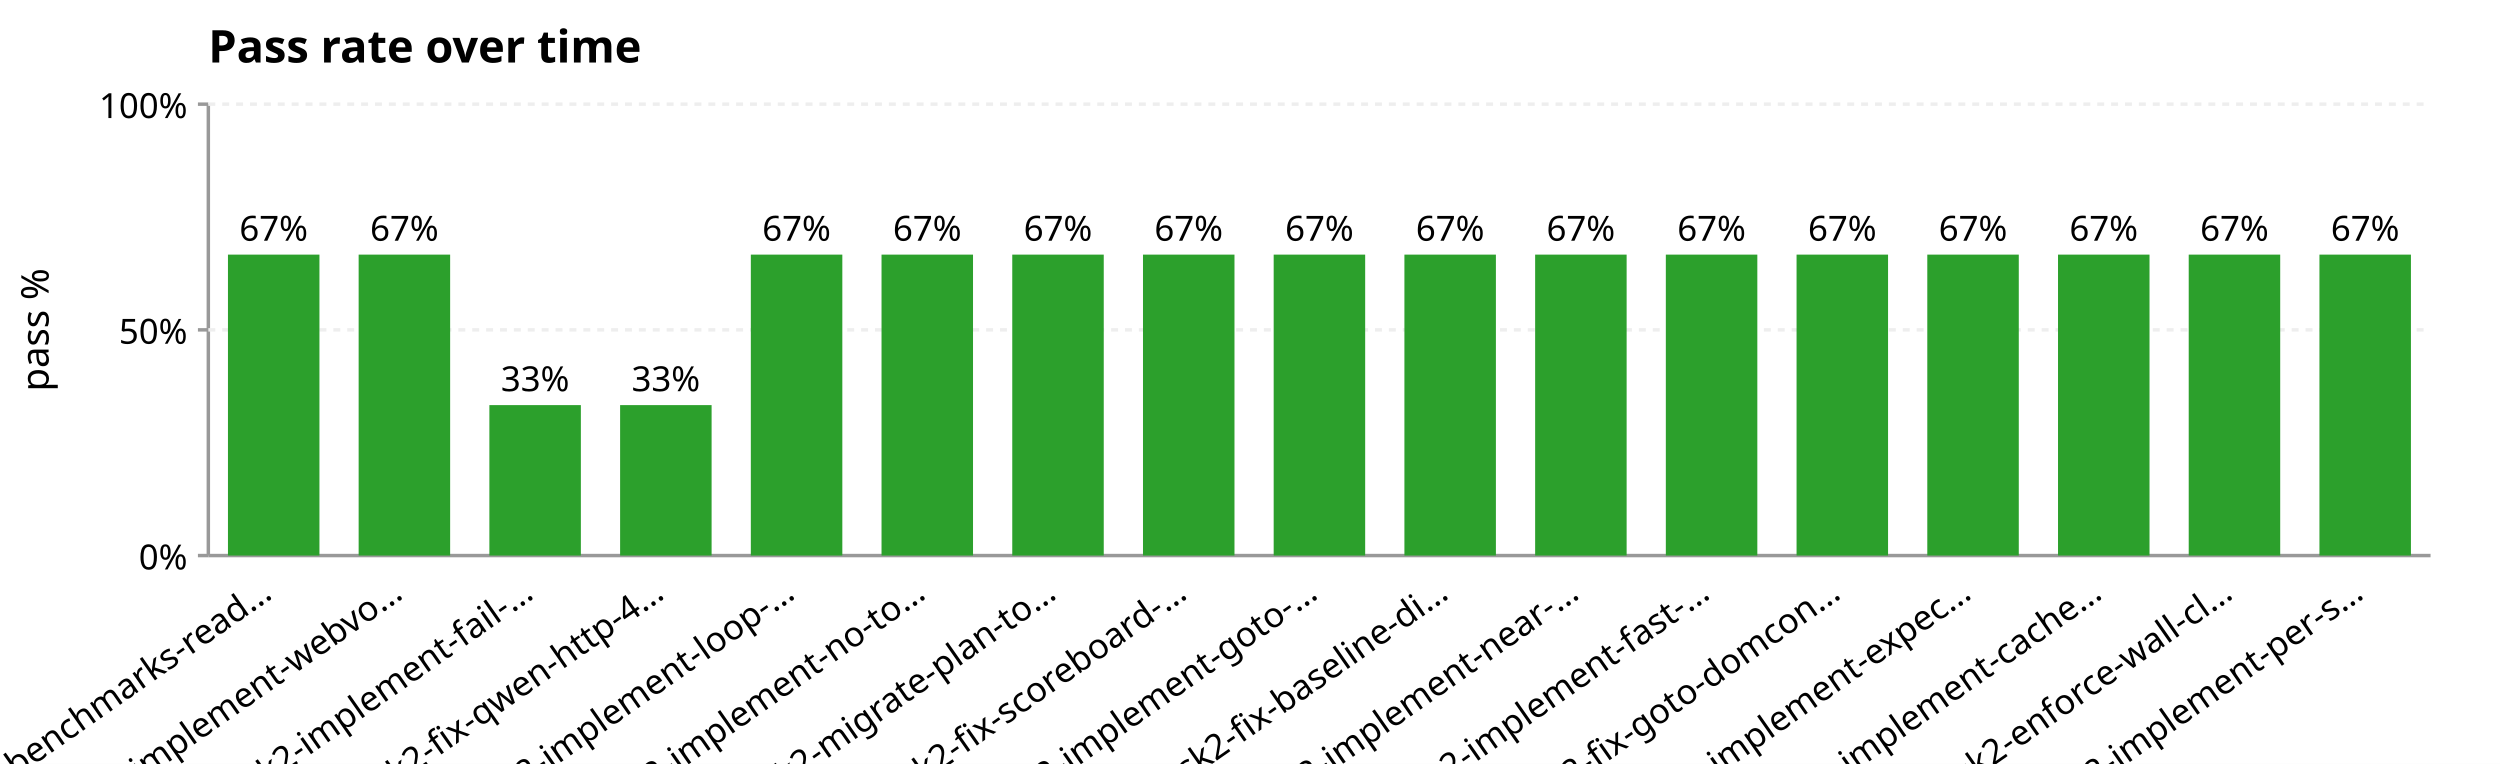
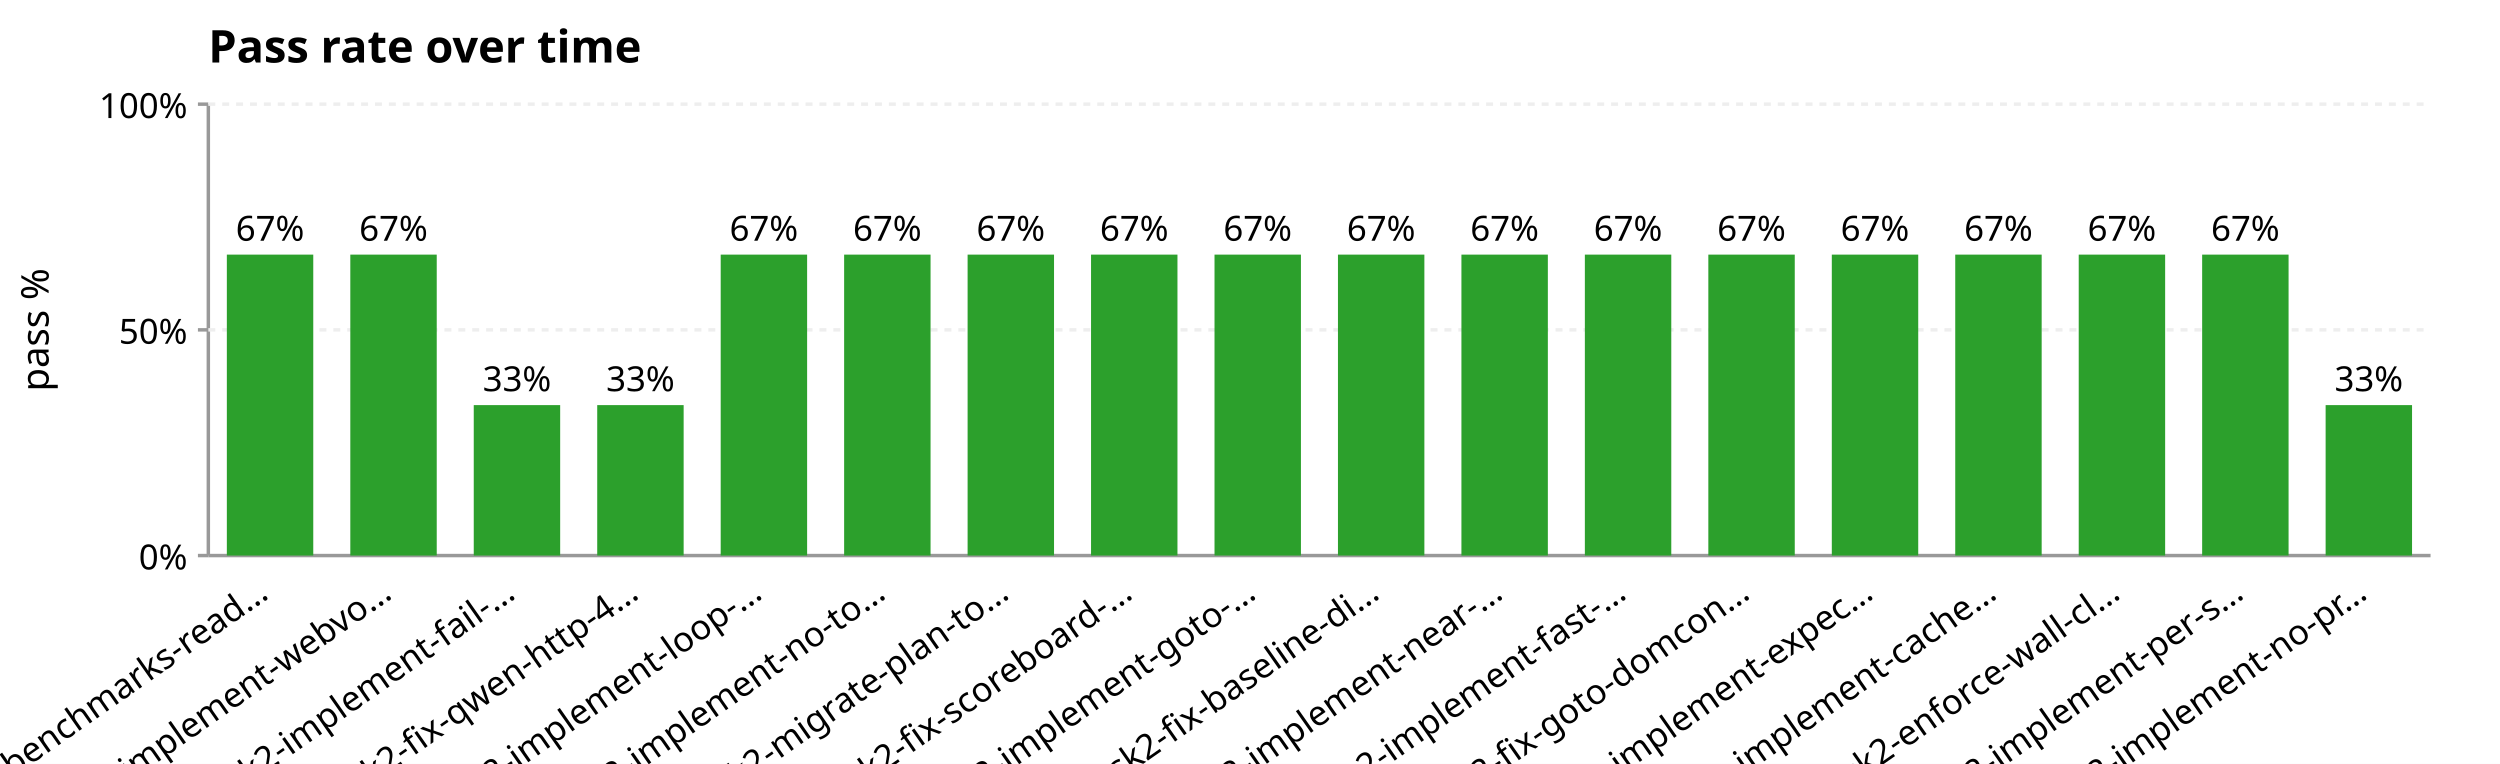
<svg xmlns="http://www.w3.org/2000/svg" viewBox="0 0 720 220" width="720" height="220" font-family="sans-serif">
  <rect width="100%" height="100%" fill="#fff" />
  <text x="60" y="18" font-size="13" font-weight="600">Pass rate over time</text>
  <line x1="60" y1="30" x2="60" y2="160" stroke="#999" />
  <line x1="60" y1="160" x2="700" y2="160" stroke="#999" />
  <line x1="57" y1="160.0" x2="60" y2="160.0" stroke="#999" />
  <text x="54" y="164.0" font-size="10" text-anchor="end" fill="#000">0%</text>
  <line x1="57" y1="95.0" x2="60" y2="95.0" stroke="#999" />
  <text x="54" y="99.0" font-size="10" text-anchor="end" fill="#000">50%</text>
  <line x1="60" y1="95.0" x2="700" y2="95.0" stroke="#eee" stroke-dasharray="2,2" />
  <line x1="57" y1="30.0" x2="60" y2="30.0" stroke="#999" />
  <text x="54" y="34.0" font-size="10" text-anchor="end" fill="#000">100%</text>
  <line x1="60" y1="30.0" x2="700" y2="30.0" stroke="#eee" stroke-dasharray="2,2" />
  <text x="14" y="95.0" font-size="11" fill="#000" transform="rotate(-90 14 95.0)" text-anchor="middle">pass %</text>
-   <rect x="65.65" y="73.33" width="26.35" height="86.67" fill="#2ca02c" />
-   <text x="78.82" y="69.33" font-size="10" text-anchor="middle" fill="#000">67%</text>
-   <text x="78.82" y="172" font-size="10" fill="#000" text-anchor="end" transform="rotate(-35 78.82 172)">task2-benchmarks-read…</text>
-   <rect x="103.29" y="73.33" width="26.35" height="86.67" fill="#2ca02c" />
-   <text x="116.47" y="69.33" font-size="10" text-anchor="middle" fill="#000">67%</text>
-   <text x="116.47" y="172" font-size="10" fill="#000" text-anchor="end" transform="rotate(-35 116.47 172)">task2-implement-webvo…</text>
-   <rect x="140.94" y="116.67" width="26.35" height="43.33" fill="#2ca02c" />
-   <text x="154.12" y="112.67" font-size="10" text-anchor="middle" fill="#000">33%</text>
-   <text x="154.12" y="172" font-size="10" fill="#000" text-anchor="end" transform="rotate(-35 154.12 172)">task2-implement-fail-…</text>
-   <rect x="178.59" y="116.67" width="26.35" height="43.33" fill="#2ca02c" />
-   <text x="191.76" y="112.67" font-size="10" text-anchor="middle" fill="#000">33%</text>
-   <text x="191.76" y="172" font-size="10" fill="#000" text-anchor="end" transform="rotate(-35 191.76 172)">task2-fix-qwen-http-4…</text>
-   <rect x="216.24" y="73.33" width="26.35" height="86.67" fill="#2ca02c" />
-   <text x="229.41" y="69.33" font-size="10" text-anchor="middle" fill="#000">67%</text>
-   <text x="229.41" y="172" font-size="10" fill="#000" text-anchor="end" transform="rotate(-35 229.41 172)">task2-implement-loop-…</text>
-   <rect x="253.88" y="73.33" width="26.35" height="86.67" fill="#2ca02c" />
-   <text x="267.06" y="69.33" font-size="10" text-anchor="middle" fill="#000">67%</text>
-   <text x="267.06" y="172" font-size="10" fill="#000" text-anchor="end" transform="rotate(-35 267.06 172)">task2-implement-no-to…</text>
-   <rect x="291.53" y="73.33" width="26.35" height="86.67" fill="#2ca02c" />
-   <text x="304.71" y="69.33" font-size="10" text-anchor="middle" fill="#000">67%</text>
-   <text x="304.71" y="172" font-size="10" fill="#000" text-anchor="end" transform="rotate(-35 304.71 172)">task2-migrate-plan-to…</text>
-   <rect x="329.18" y="73.33" width="26.35" height="86.67" fill="#2ca02c" />
-   <text x="342.35" y="69.33" font-size="10" text-anchor="middle" fill="#000">67%</text>
-   <text x="342.35" y="172" font-size="10" fill="#000" text-anchor="end" transform="rotate(-35 342.35 172)">task2-fix-scoreboard-…</text>
-   <rect x="366.82" y="73.33" width="26.35" height="86.67" fill="#2ca02c" />
-   <text x="380.00" y="69.33" font-size="10" text-anchor="middle" fill="#000">67%</text>
-   <text x="380.00" y="172" font-size="10" fill="#000" text-anchor="end" transform="rotate(-35 380.00 172)">task2-implement-goto-…</text>
-   <rect x="404.47" y="73.33" width="26.35" height="86.67" fill="#2ca02c" />
-   <text x="417.65" y="69.33" font-size="10" text-anchor="middle" fill="#000">67%</text>
-   <text x="417.65" y="172" font-size="10" fill="#000" text-anchor="end" transform="rotate(-35 417.65 172)">task2-fix-baseline-di…</text>
-   <rect x="442.12" y="73.33" width="26.35" height="86.67" fill="#2ca02c" />
-   <text x="455.29" y="69.33" font-size="10" text-anchor="middle" fill="#000">67%</text>
-   <text x="455.29" y="172" font-size="10" fill="#000" text-anchor="end" transform="rotate(-35 455.29 172)">task2-implement-near-…</text>
-   <rect x="479.76" y="73.33" width="26.35" height="86.67" fill="#2ca02c" />
-   <text x="492.94" y="69.33" font-size="10" text-anchor="middle" fill="#000">67%</text>
-   <text x="492.94" y="172" font-size="10" fill="#000" text-anchor="end" transform="rotate(-35 492.94 172)">task2-implement-fast-…</text>
-   <rect x="517.41" y="73.33" width="26.35" height="86.67" fill="#2ca02c" />
-   <text x="530.59" y="69.33" font-size="10" text-anchor="middle" fill="#000">67%</text>
-   <text x="530.59" y="172" font-size="10" fill="#000" text-anchor="end" transform="rotate(-35 530.59 172)">task2-fix-goto-domcon…</text>
-   <rect x="555.06" y="73.33" width="26.35" height="86.67" fill="#2ca02c" />
-   <text x="568.24" y="69.33" font-size="10" text-anchor="middle" fill="#000">67%</text>
-   <text x="568.24" y="172" font-size="10" fill="#000" text-anchor="end" transform="rotate(-35 568.24 172)">task2-implement-expec…</text>
-   <rect x="592.71" y="73.33" width="26.35" height="86.67" fill="#2ca02c" />
-   <text x="605.88" y="69.33" font-size="10" text-anchor="middle" fill="#000">67%</text>
-   <text x="605.88" y="172" font-size="10" fill="#000" text-anchor="end" transform="rotate(-35 605.88 172)">task2-implement-cache…</text>
-   <rect x="630.35" y="73.33" width="26.35" height="86.67" fill="#2ca02c" />
-   <text x="643.53" y="69.33" font-size="10" text-anchor="middle" fill="#000">67%</text>
-   <text x="643.53" y="172" font-size="10" fill="#000" text-anchor="end" transform="rotate(-35 643.53 172)">task2-enforce-wall-cl…</text>
-   <rect x="668.00" y="73.33" width="26.35" height="86.67" fill="#2ca02c" />
-   <text x="681.18" y="69.33" font-size="10" text-anchor="middle" fill="#000">67%</text>
-   <text x="681.18" y="172" font-size="10" fill="#000" text-anchor="end" transform="rotate(-35 681.18 172)">task2-implement-per-s…</text>
+   <rect x="65.33" y="73.33" width="24.89" height="86.67" fill="#2ca02c" />
+   <text x="77.78" y="69.33" font-size="10" text-anchor="middle" fill="#000">67%</text>
+   <text x="77.78" y="172" font-size="10" fill="#000" text-anchor="end" transform="rotate(-35 77.78 172)">task2-benchmarks-read…</text>
+   <rect x="100.89" y="73.33" width="24.89" height="86.67" fill="#2ca02c" />
+   <text x="113.33" y="69.33" font-size="10" text-anchor="middle" fill="#000">67%</text>
+   <text x="113.33" y="172" font-size="10" fill="#000" text-anchor="end" transform="rotate(-35 113.33 172)">task2-implement-webvo…</text>
+   <rect x="136.44" y="116.67" width="24.89" height="43.33" fill="#2ca02c" />
+   <text x="148.89" y="112.67" font-size="10" text-anchor="middle" fill="#000">33%</text>
+   <text x="148.89" y="172" font-size="10" fill="#000" text-anchor="end" transform="rotate(-35 148.89 172)">task2-implement-fail-…</text>
+   <rect x="172.00" y="116.67" width="24.89" height="43.33" fill="#2ca02c" />
+   <text x="184.44" y="112.67" font-size="10" text-anchor="middle" fill="#000">33%</text>
+   <text x="184.44" y="172" font-size="10" fill="#000" text-anchor="end" transform="rotate(-35 184.44 172)">task2-fix-qwen-http-4…</text>
+   <rect x="207.56" y="73.33" width="24.89" height="86.67" fill="#2ca02c" />
+   <text x="220.00" y="69.33" font-size="10" text-anchor="middle" fill="#000">67%</text>
+   <text x="220.00" y="172" font-size="10" fill="#000" text-anchor="end" transform="rotate(-35 220.00 172)">task2-implement-loop-…</text>
+   <rect x="243.11" y="73.33" width="24.89" height="86.67" fill="#2ca02c" />
+   <text x="255.56" y="69.33" font-size="10" text-anchor="middle" fill="#000">67%</text>
+   <text x="255.56" y="172" font-size="10" fill="#000" text-anchor="end" transform="rotate(-35 255.56 172)">task2-implement-no-to…</text>
+   <rect x="278.67" y="73.33" width="24.89" height="86.67" fill="#2ca02c" />
+   <text x="291.11" y="69.33" font-size="10" text-anchor="middle" fill="#000">67%</text>
+   <text x="291.11" y="172" font-size="10" fill="#000" text-anchor="end" transform="rotate(-35 291.11 172)">task2-migrate-plan-to…</text>
+   <rect x="314.22" y="73.33" width="24.89" height="86.67" fill="#2ca02c" />
+   <text x="326.67" y="69.33" font-size="10" text-anchor="middle" fill="#000">67%</text>
+   <text x="326.67" y="172" font-size="10" fill="#000" text-anchor="end" transform="rotate(-35 326.67 172)">task2-fix-scoreboard-…</text>
+   <rect x="349.78" y="73.33" width="24.89" height="86.67" fill="#2ca02c" />
+   <text x="362.22" y="69.33" font-size="10" text-anchor="middle" fill="#000">67%</text>
+   <text x="362.22" y="172" font-size="10" fill="#000" text-anchor="end" transform="rotate(-35 362.22 172)">task2-implement-goto-…</text>
+   <rect x="385.33" y="73.33" width="24.89" height="86.67" fill="#2ca02c" />
+   <text x="397.78" y="69.33" font-size="10" text-anchor="middle" fill="#000">67%</text>
+   <text x="397.78" y="172" font-size="10" fill="#000" text-anchor="end" transform="rotate(-35 397.78 172)">task2-fix-baseline-di…</text>
+   <rect x="420.89" y="73.33" width="24.89" height="86.67" fill="#2ca02c" />
+   <text x="433.33" y="69.33" font-size="10" text-anchor="middle" fill="#000">67%</text>
+   <text x="433.33" y="172" font-size="10" fill="#000" text-anchor="end" transform="rotate(-35 433.33 172)">task2-implement-near-…</text>
+   <rect x="456.44" y="73.33" width="24.89" height="86.67" fill="#2ca02c" />
+   <text x="468.89" y="69.33" font-size="10" text-anchor="middle" fill="#000">67%</text>
+   <text x="468.89" y="172" font-size="10" fill="#000" text-anchor="end" transform="rotate(-35 468.89 172)">task2-implement-fast-…</text>
+   <rect x="492.00" y="73.33" width="24.89" height="86.67" fill="#2ca02c" />
+   <text x="504.44" y="69.33" font-size="10" text-anchor="middle" fill="#000">67%</text>
+   <text x="504.44" y="172" font-size="10" fill="#000" text-anchor="end" transform="rotate(-35 504.44 172)">task2-fix-goto-domcon…</text>
+   <rect x="527.56" y="73.33" width="24.89" height="86.67" fill="#2ca02c" />
+   <text x="540.00" y="69.33" font-size="10" text-anchor="middle" fill="#000">67%</text>
+   <text x="540.00" y="172" font-size="10" fill="#000" text-anchor="end" transform="rotate(-35 540.00 172)">task2-implement-expec…</text>
+   <rect x="563.11" y="73.33" width="24.89" height="86.67" fill="#2ca02c" />
+   <text x="575.56" y="69.33" font-size="10" text-anchor="middle" fill="#000">67%</text>
+   <text x="575.56" y="172" font-size="10" fill="#000" text-anchor="end" transform="rotate(-35 575.56 172)">task2-implement-cache…</text>
+   <rect x="598.67" y="73.33" width="24.89" height="86.67" fill="#2ca02c" />
+   <text x="611.11" y="69.33" font-size="10" text-anchor="middle" fill="#000">67%</text>
+   <text x="611.11" y="172" font-size="10" fill="#000" text-anchor="end" transform="rotate(-35 611.11 172)">task2-enforce-wall-cl…</text>
+   <rect x="634.22" y="73.33" width="24.89" height="86.67" fill="#2ca02c" />
+   <text x="646.67" y="69.33" font-size="10" text-anchor="middle" fill="#000">67%</text>
+   <text x="646.67" y="172" font-size="10" fill="#000" text-anchor="end" transform="rotate(-35 646.67 172)">task2-implement-per-s…</text>
+   <rect x="669.78" y="116.67" width="24.89" height="43.33" fill="#2ca02c" />
+   <text x="682.22" y="112.67" font-size="10" text-anchor="middle" fill="#000">33%</text>
+   <text x="682.22" y="172" font-size="10" fill="#000" text-anchor="end" transform="rotate(-35 682.22 172)">task2-implement-no-pr…</text>
</svg>
